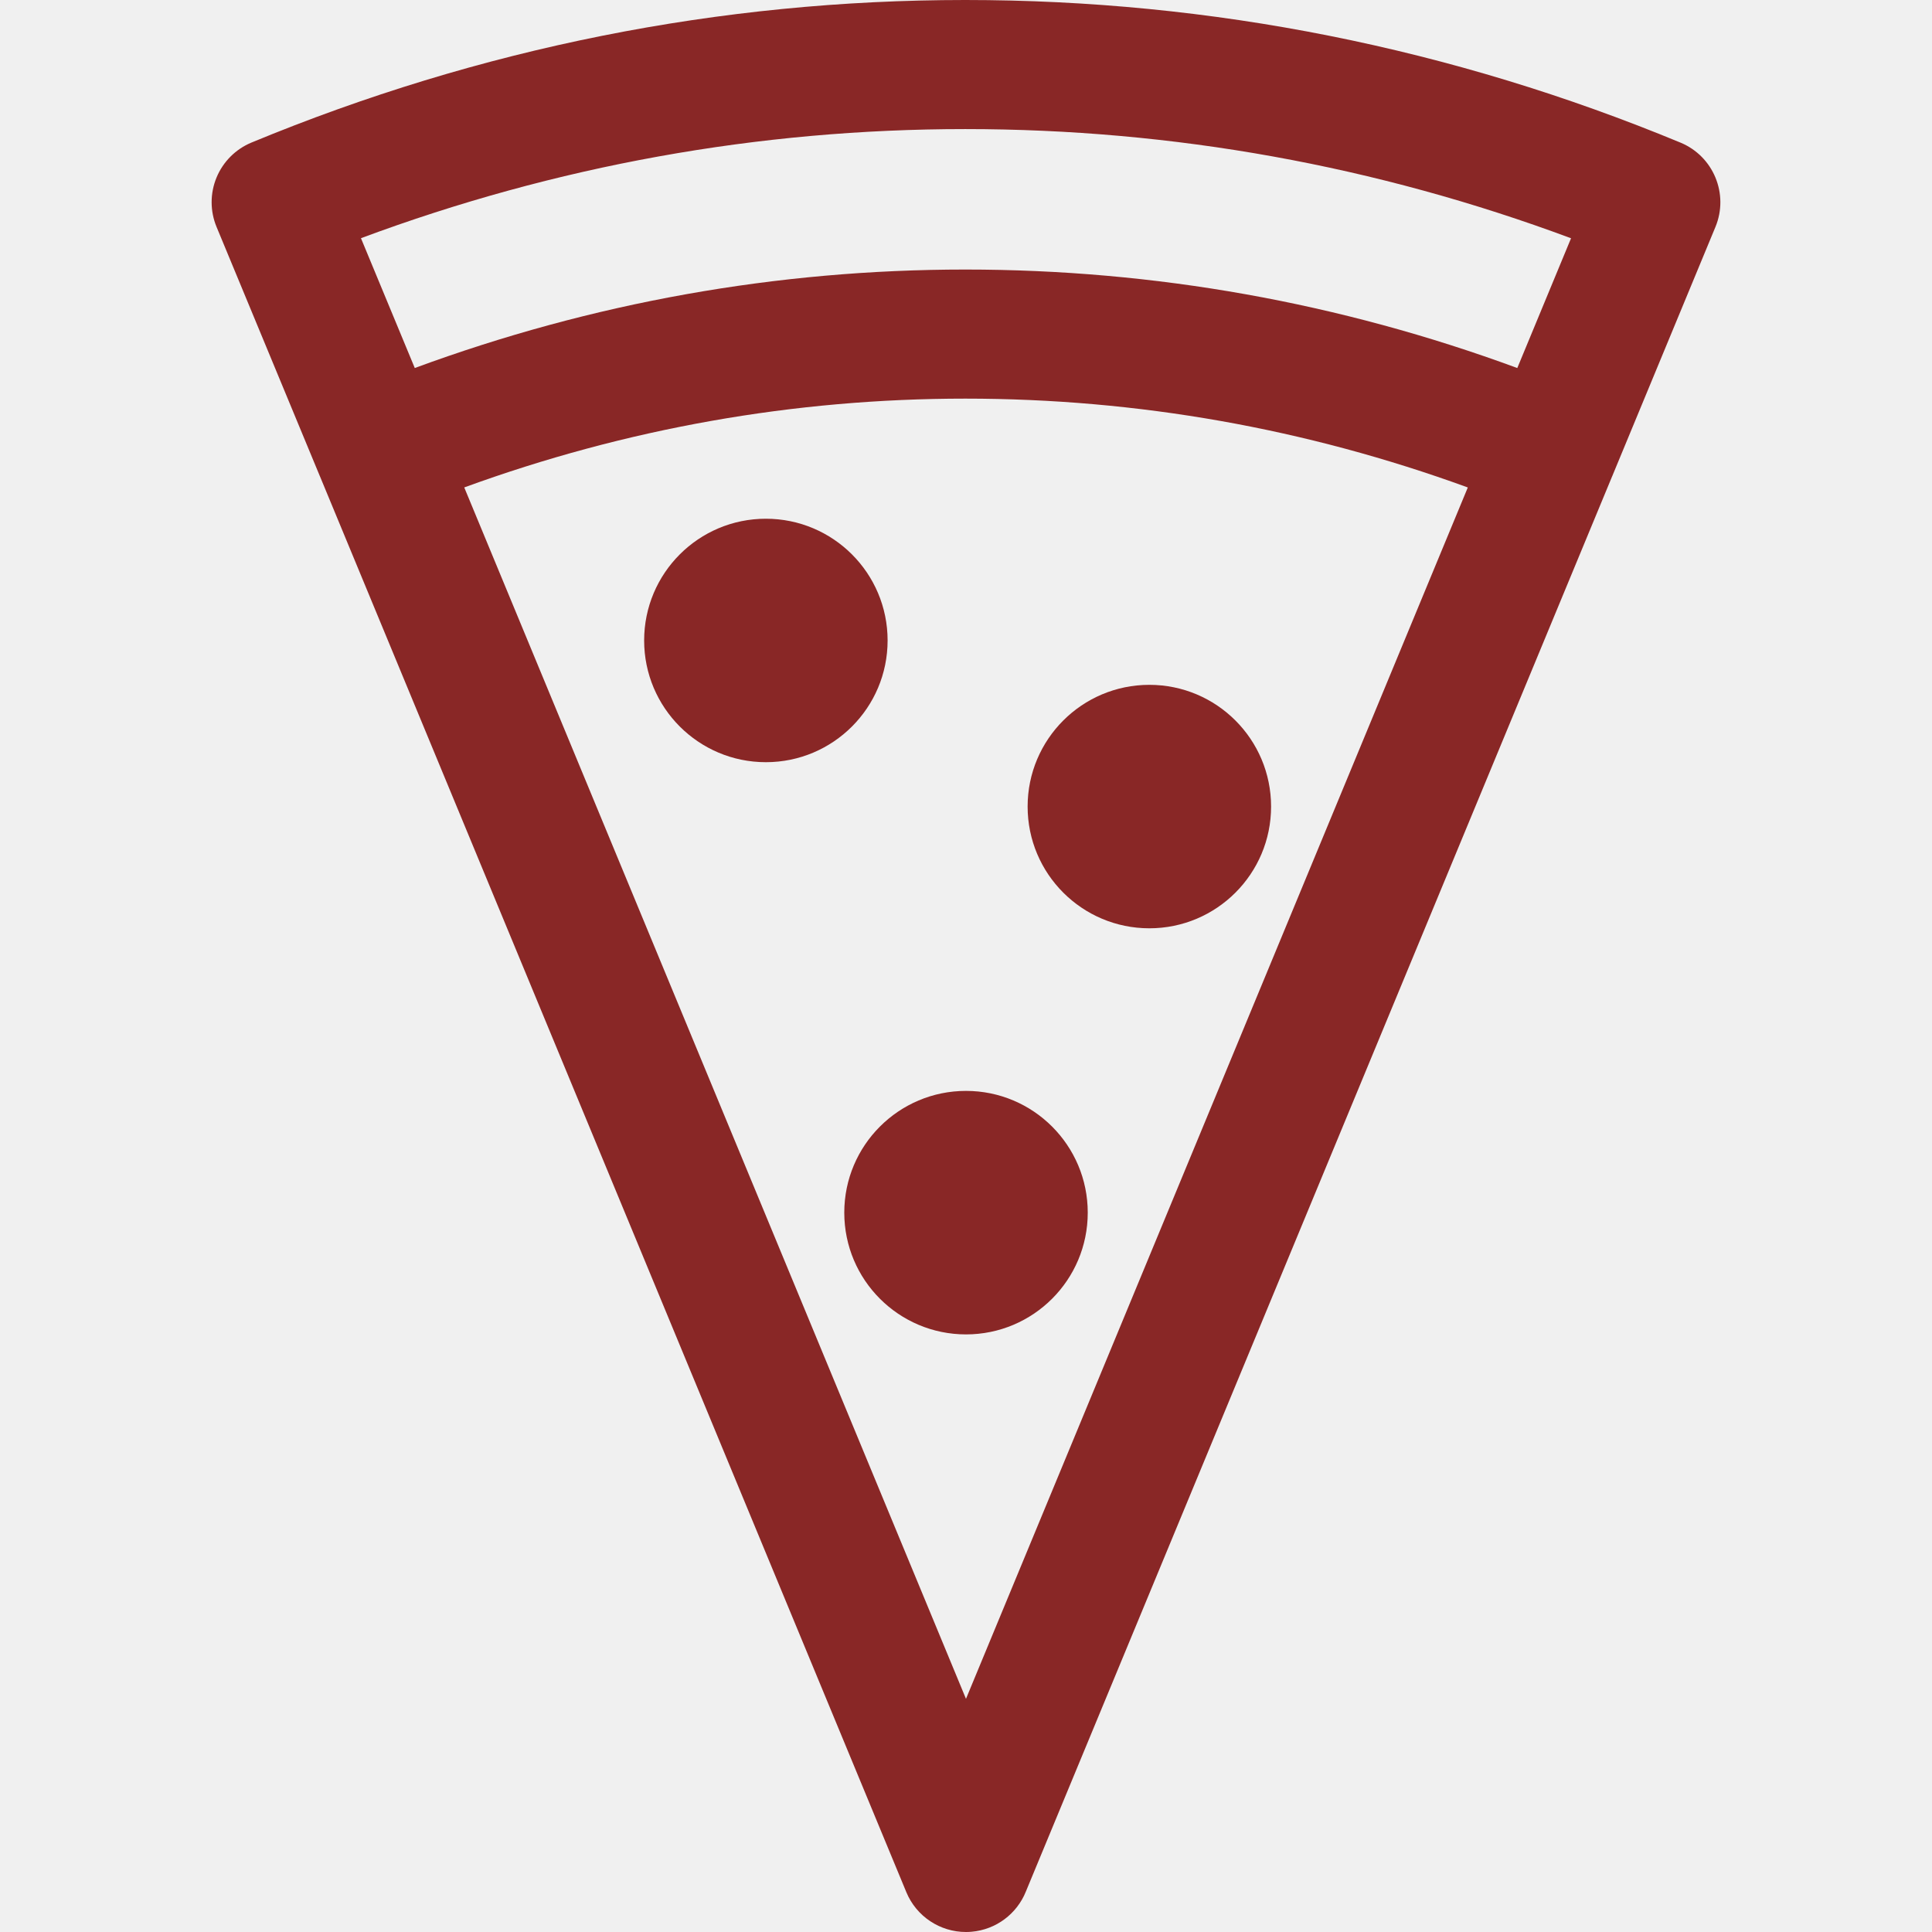
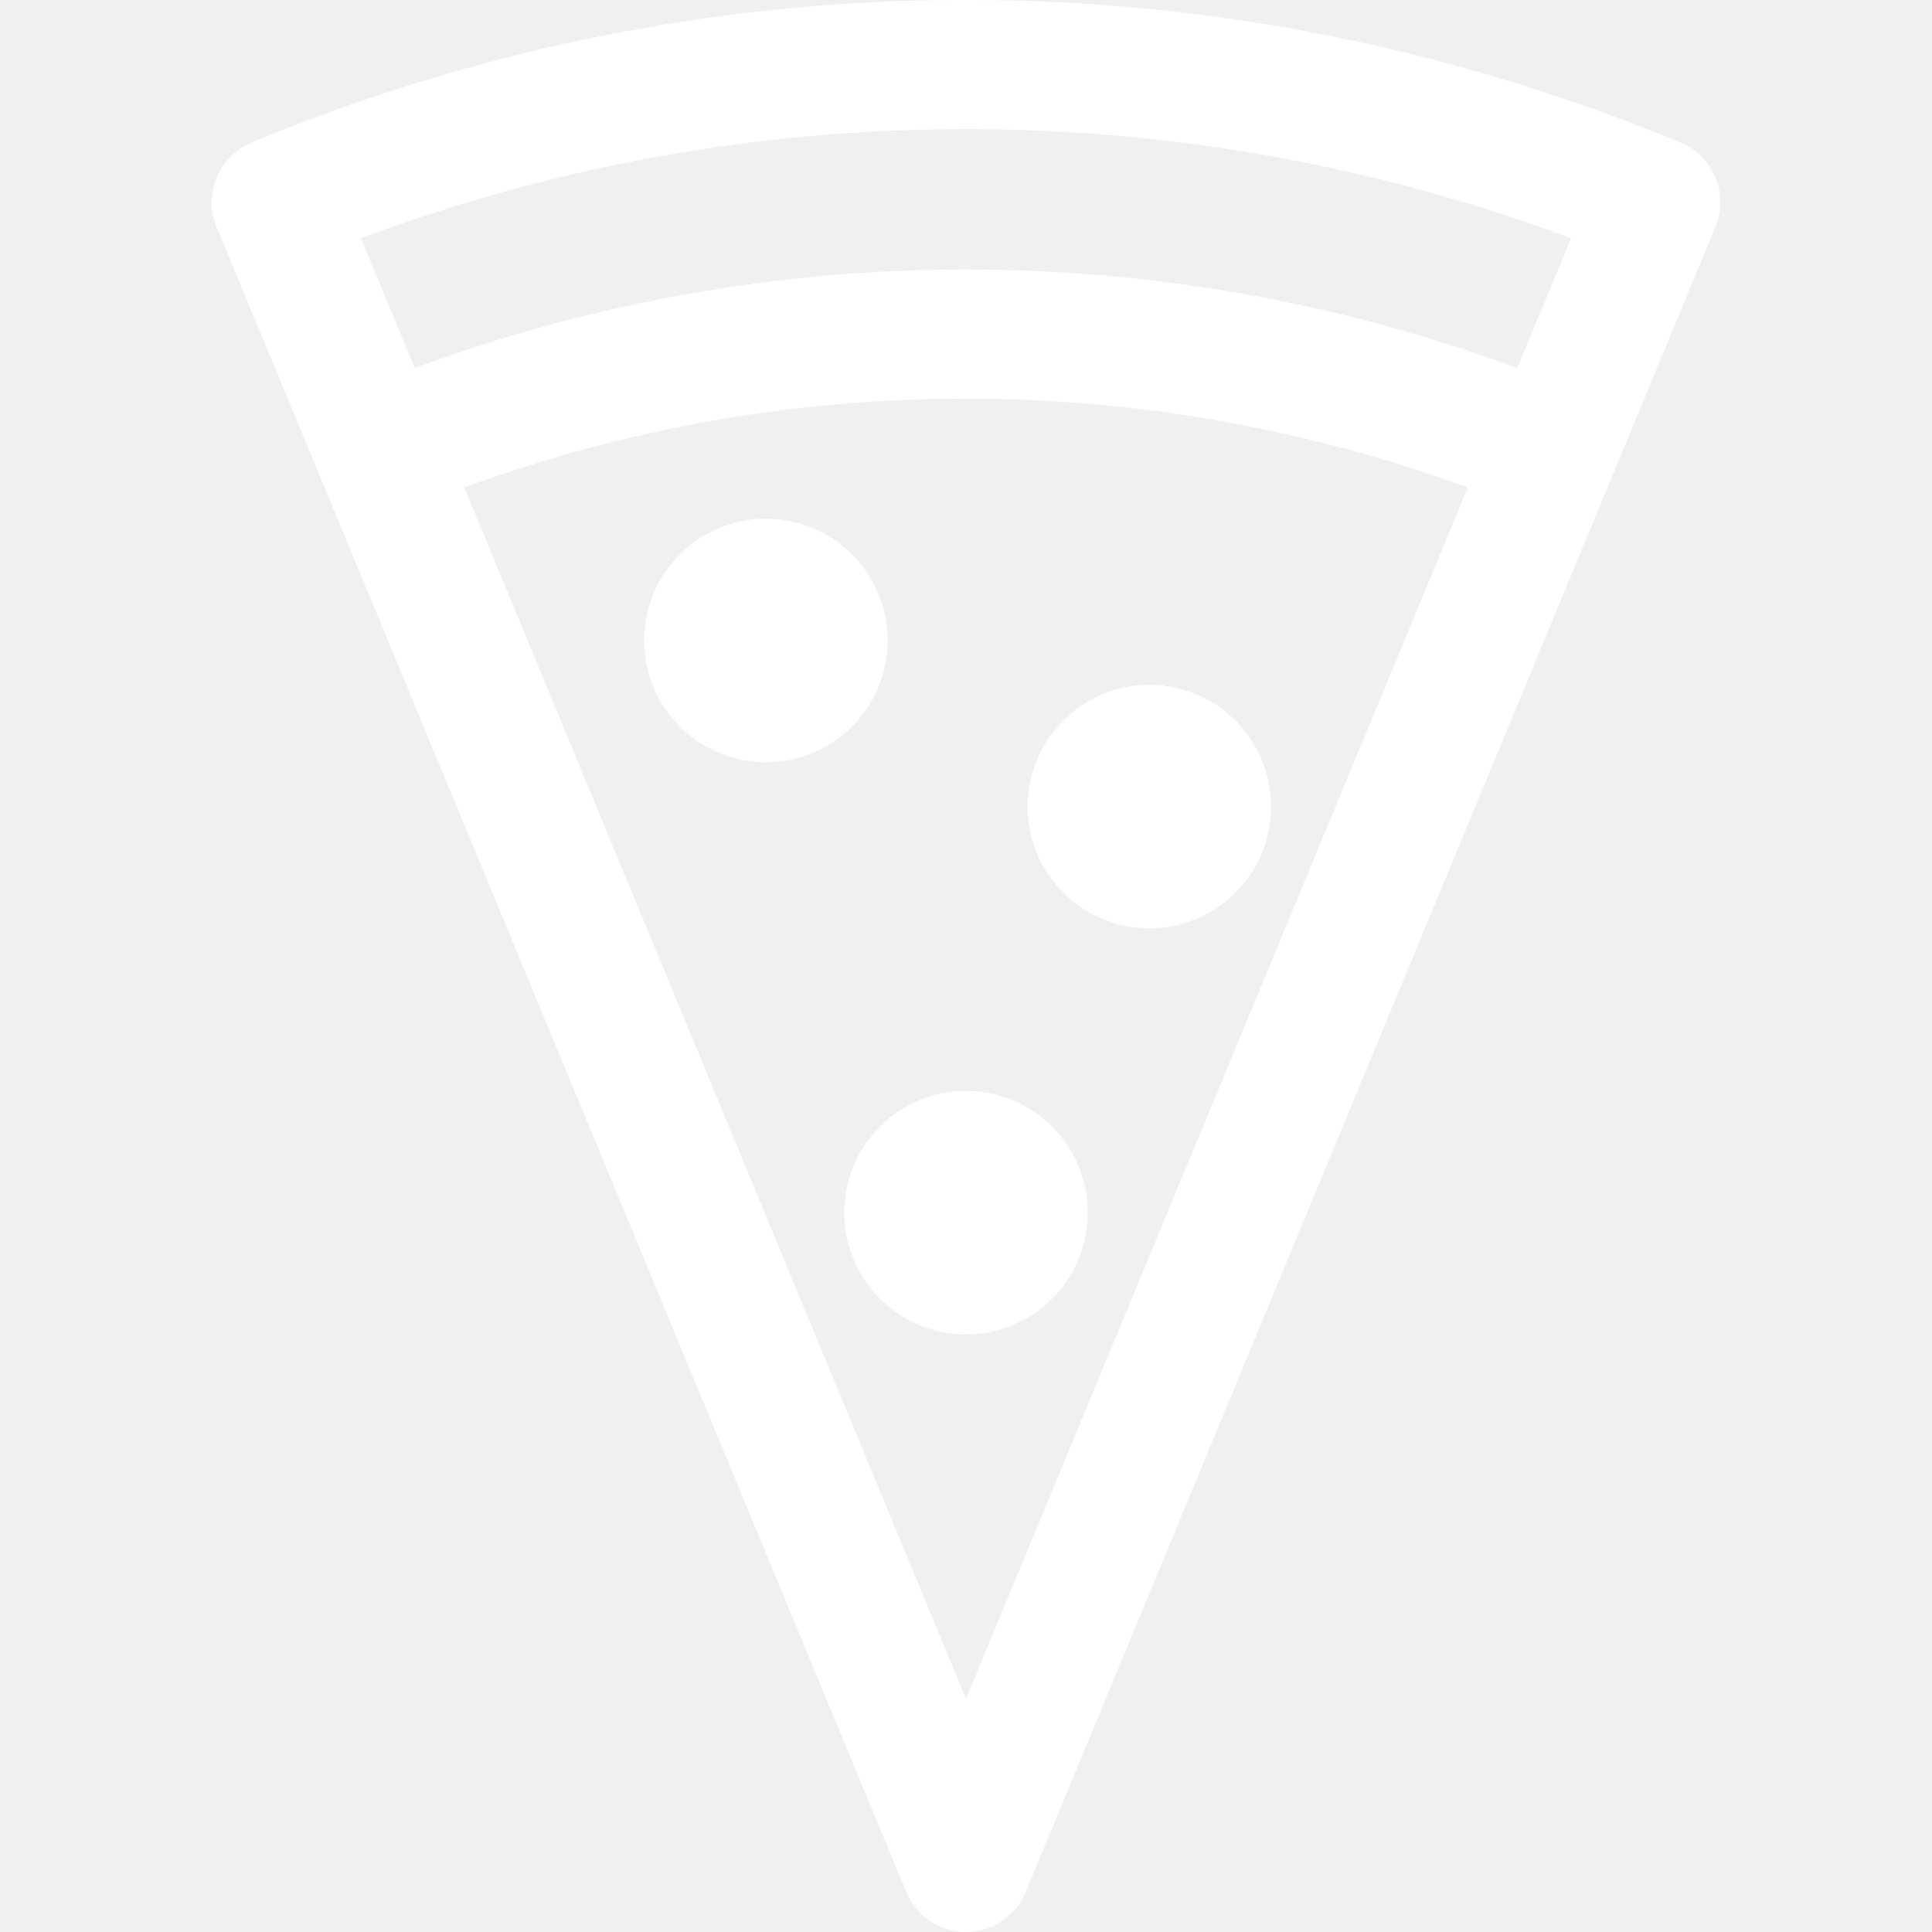
- <svg xmlns="http://www.w3.org/2000/svg" fill="#892726" height="800px" width="800px" version="1.1" id="Capa_1" viewBox="0 0 224.512 224.512" xml:space="preserve">
+ <svg xmlns="http://www.w3.org/2000/svg" fill="#ffffff" height="32px" width="32px" version="1.1" id="Capa_1" viewBox="0 0 224.512 224.512" xml:space="preserve">
  <g>
    <circle cx="89" cy="74.426" r="14.146" />
    <path d="M112.256,126.77c-7.811,0-14.145,6.334-14.145,14.147c0,7.816,6.334,14.15,14.145,14.15c7.814,0,14.148-6.334,14.148-14.15   C126.404,133.104,120.07,126.77,112.256,126.77z" />
    <circle cx="133.563" cy="93.729" r="14.146" />
    <path d="M195.287,16.574C168.741,5.576,140.776,0,112.169,0c-28.493,0-56.4,5.574-82.945,16.566   c-1.838,0.762-3.298,2.223-4.06,4.061c-0.761,1.838-0.761,3.904,0.001,5.742l11.992,28.932c0.001,0.004,0.005,0.008,0.007,0.012   l68.16,164.574c1.168,2.818,3.917,4.625,6.926,4.625c0.218,0,0.437-0.01,0.656-0.029c2.85-0.248,5.271-2.088,6.311-4.682   l68.143-164.49c0.002-0.004,0.004-0.006,0.006-0.01l11.98-28.928C200.93,22.545,199.113,18.158,195.287,16.574z M112.169,15   c24.133,0,47.778,4.264,70.397,12.688l-6.246,15.08c-20.618-7.598-42.157-11.445-64.138-11.445   c-21.896,0-43.382,3.848-63.982,11.443L41.946,27.68C64.554,19.262,88.141,15,112.169,15z M112.254,197.416L53.949,56.643   c18.766-6.846,38.317-10.32,58.232-10.32c20,0,39.605,3.477,58.389,10.324L112.254,197.416z" />
  </g>
</svg>
